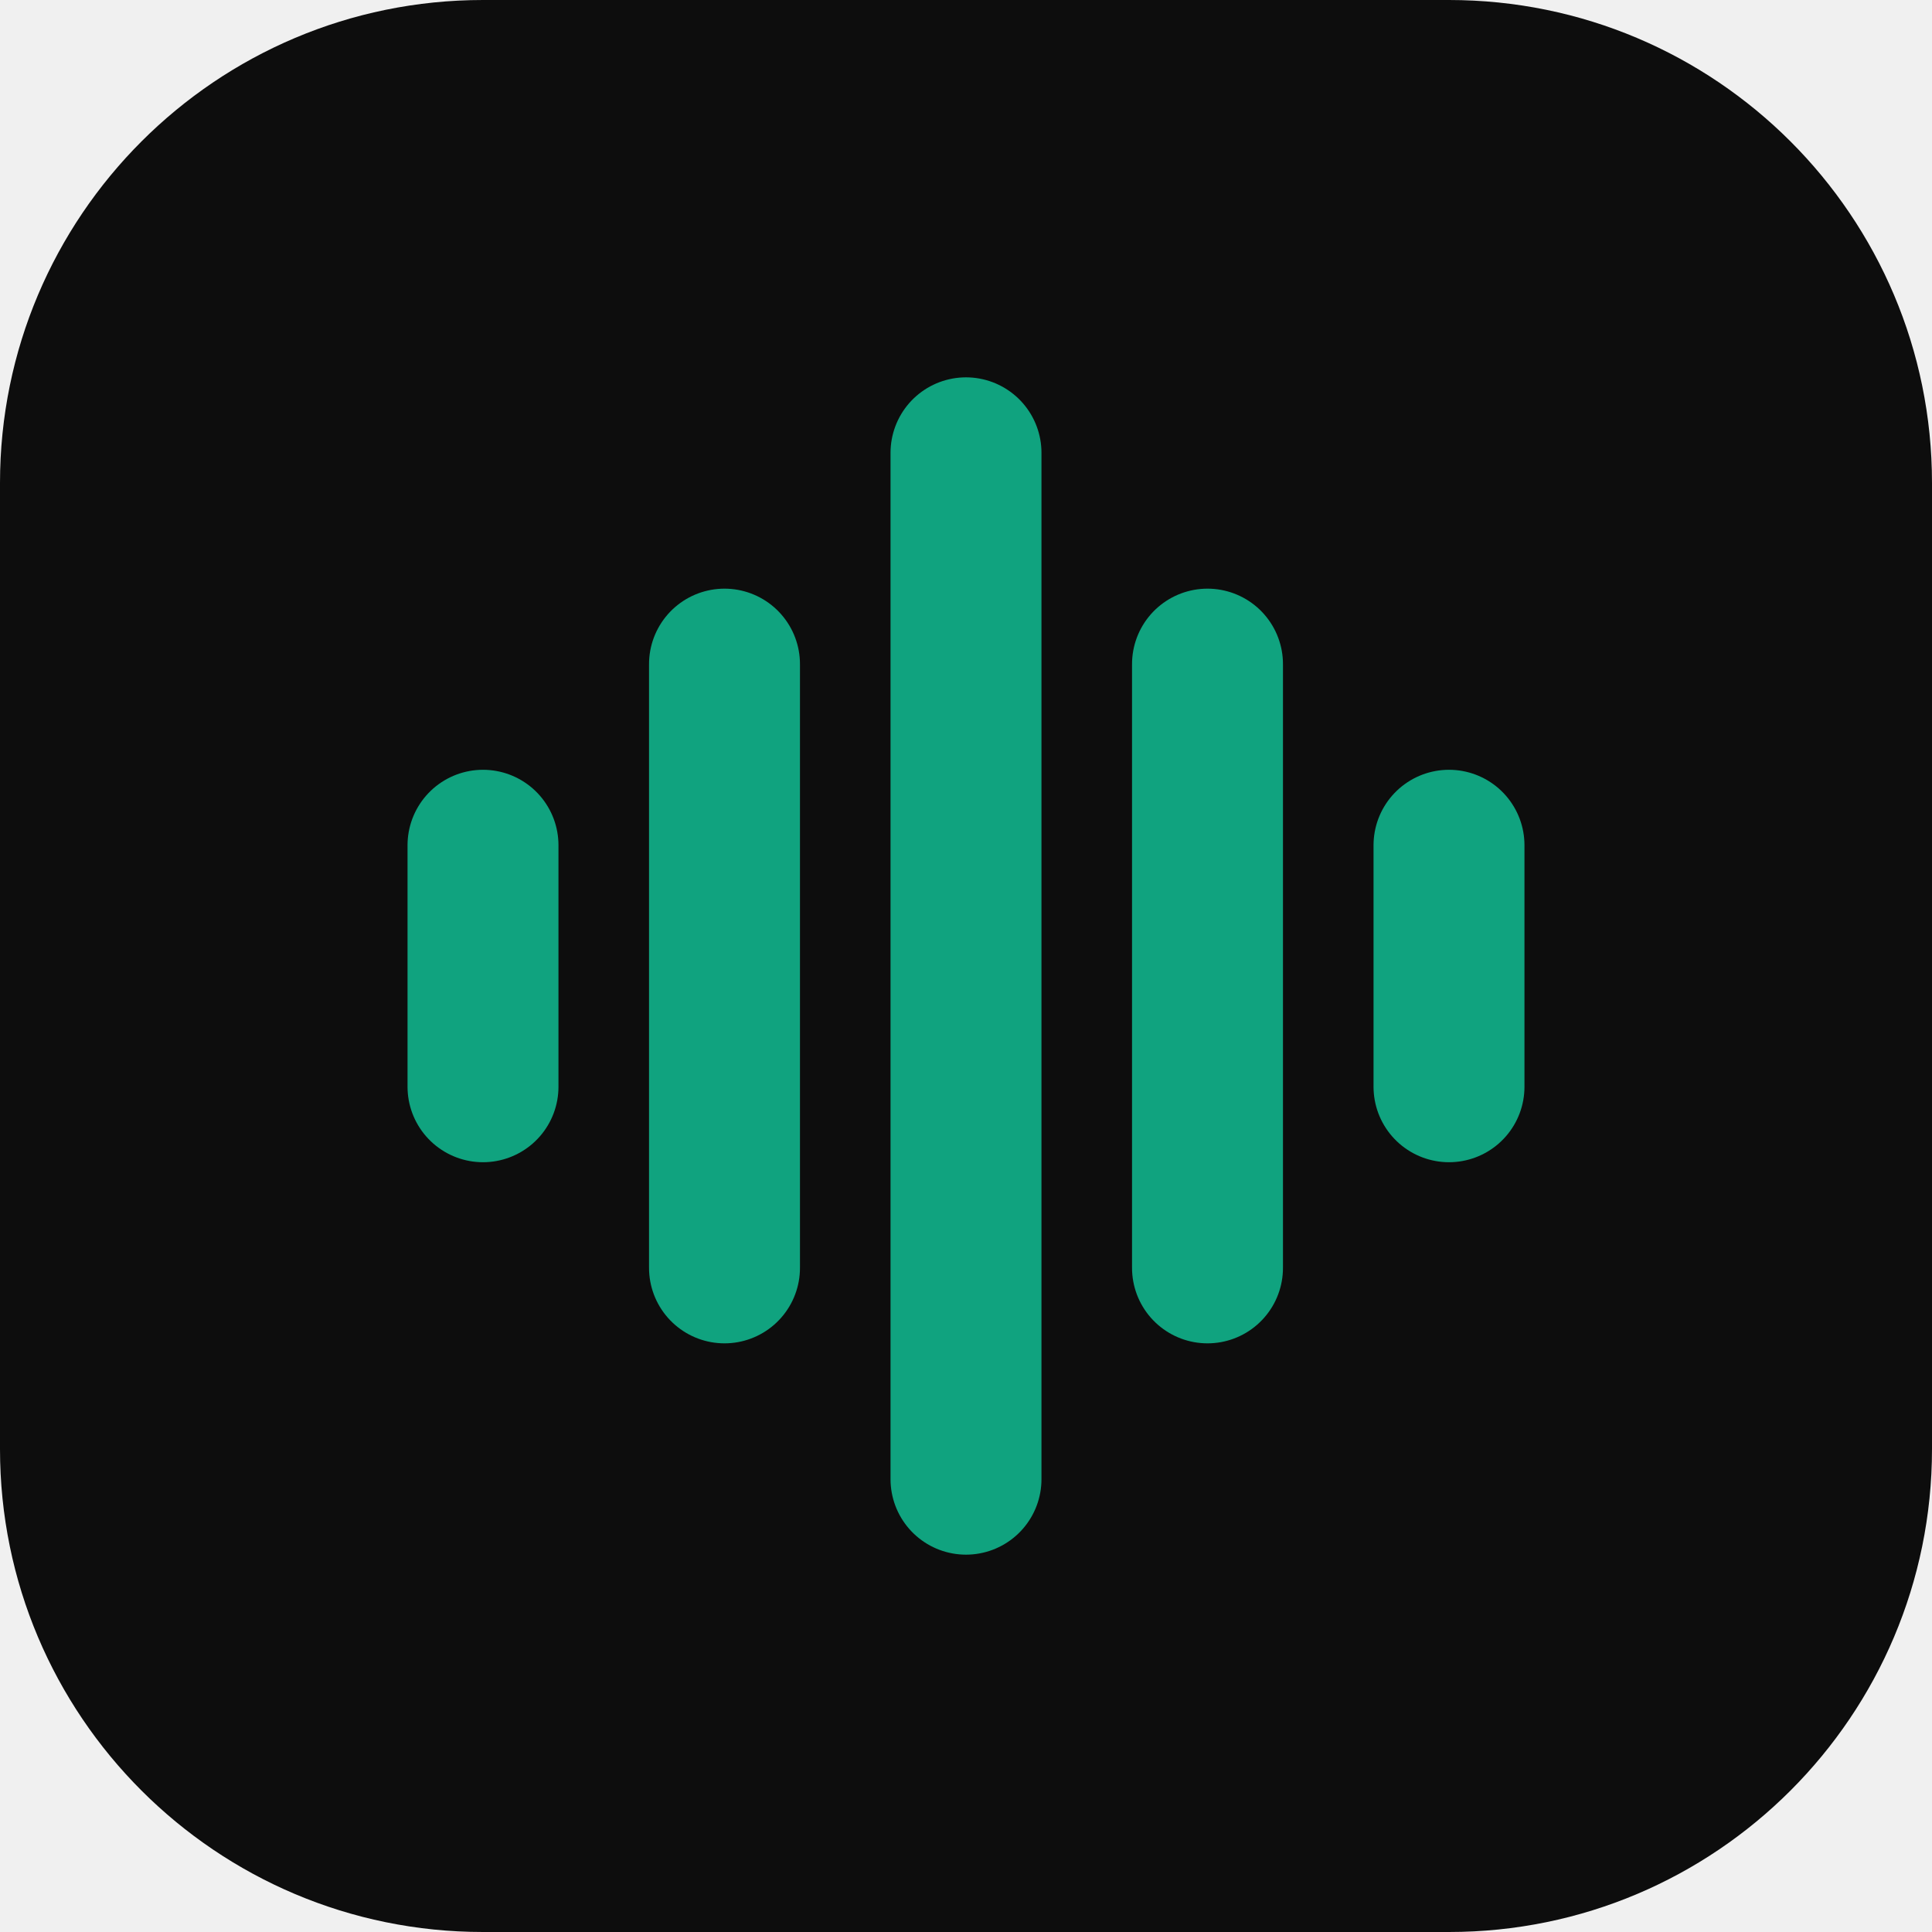
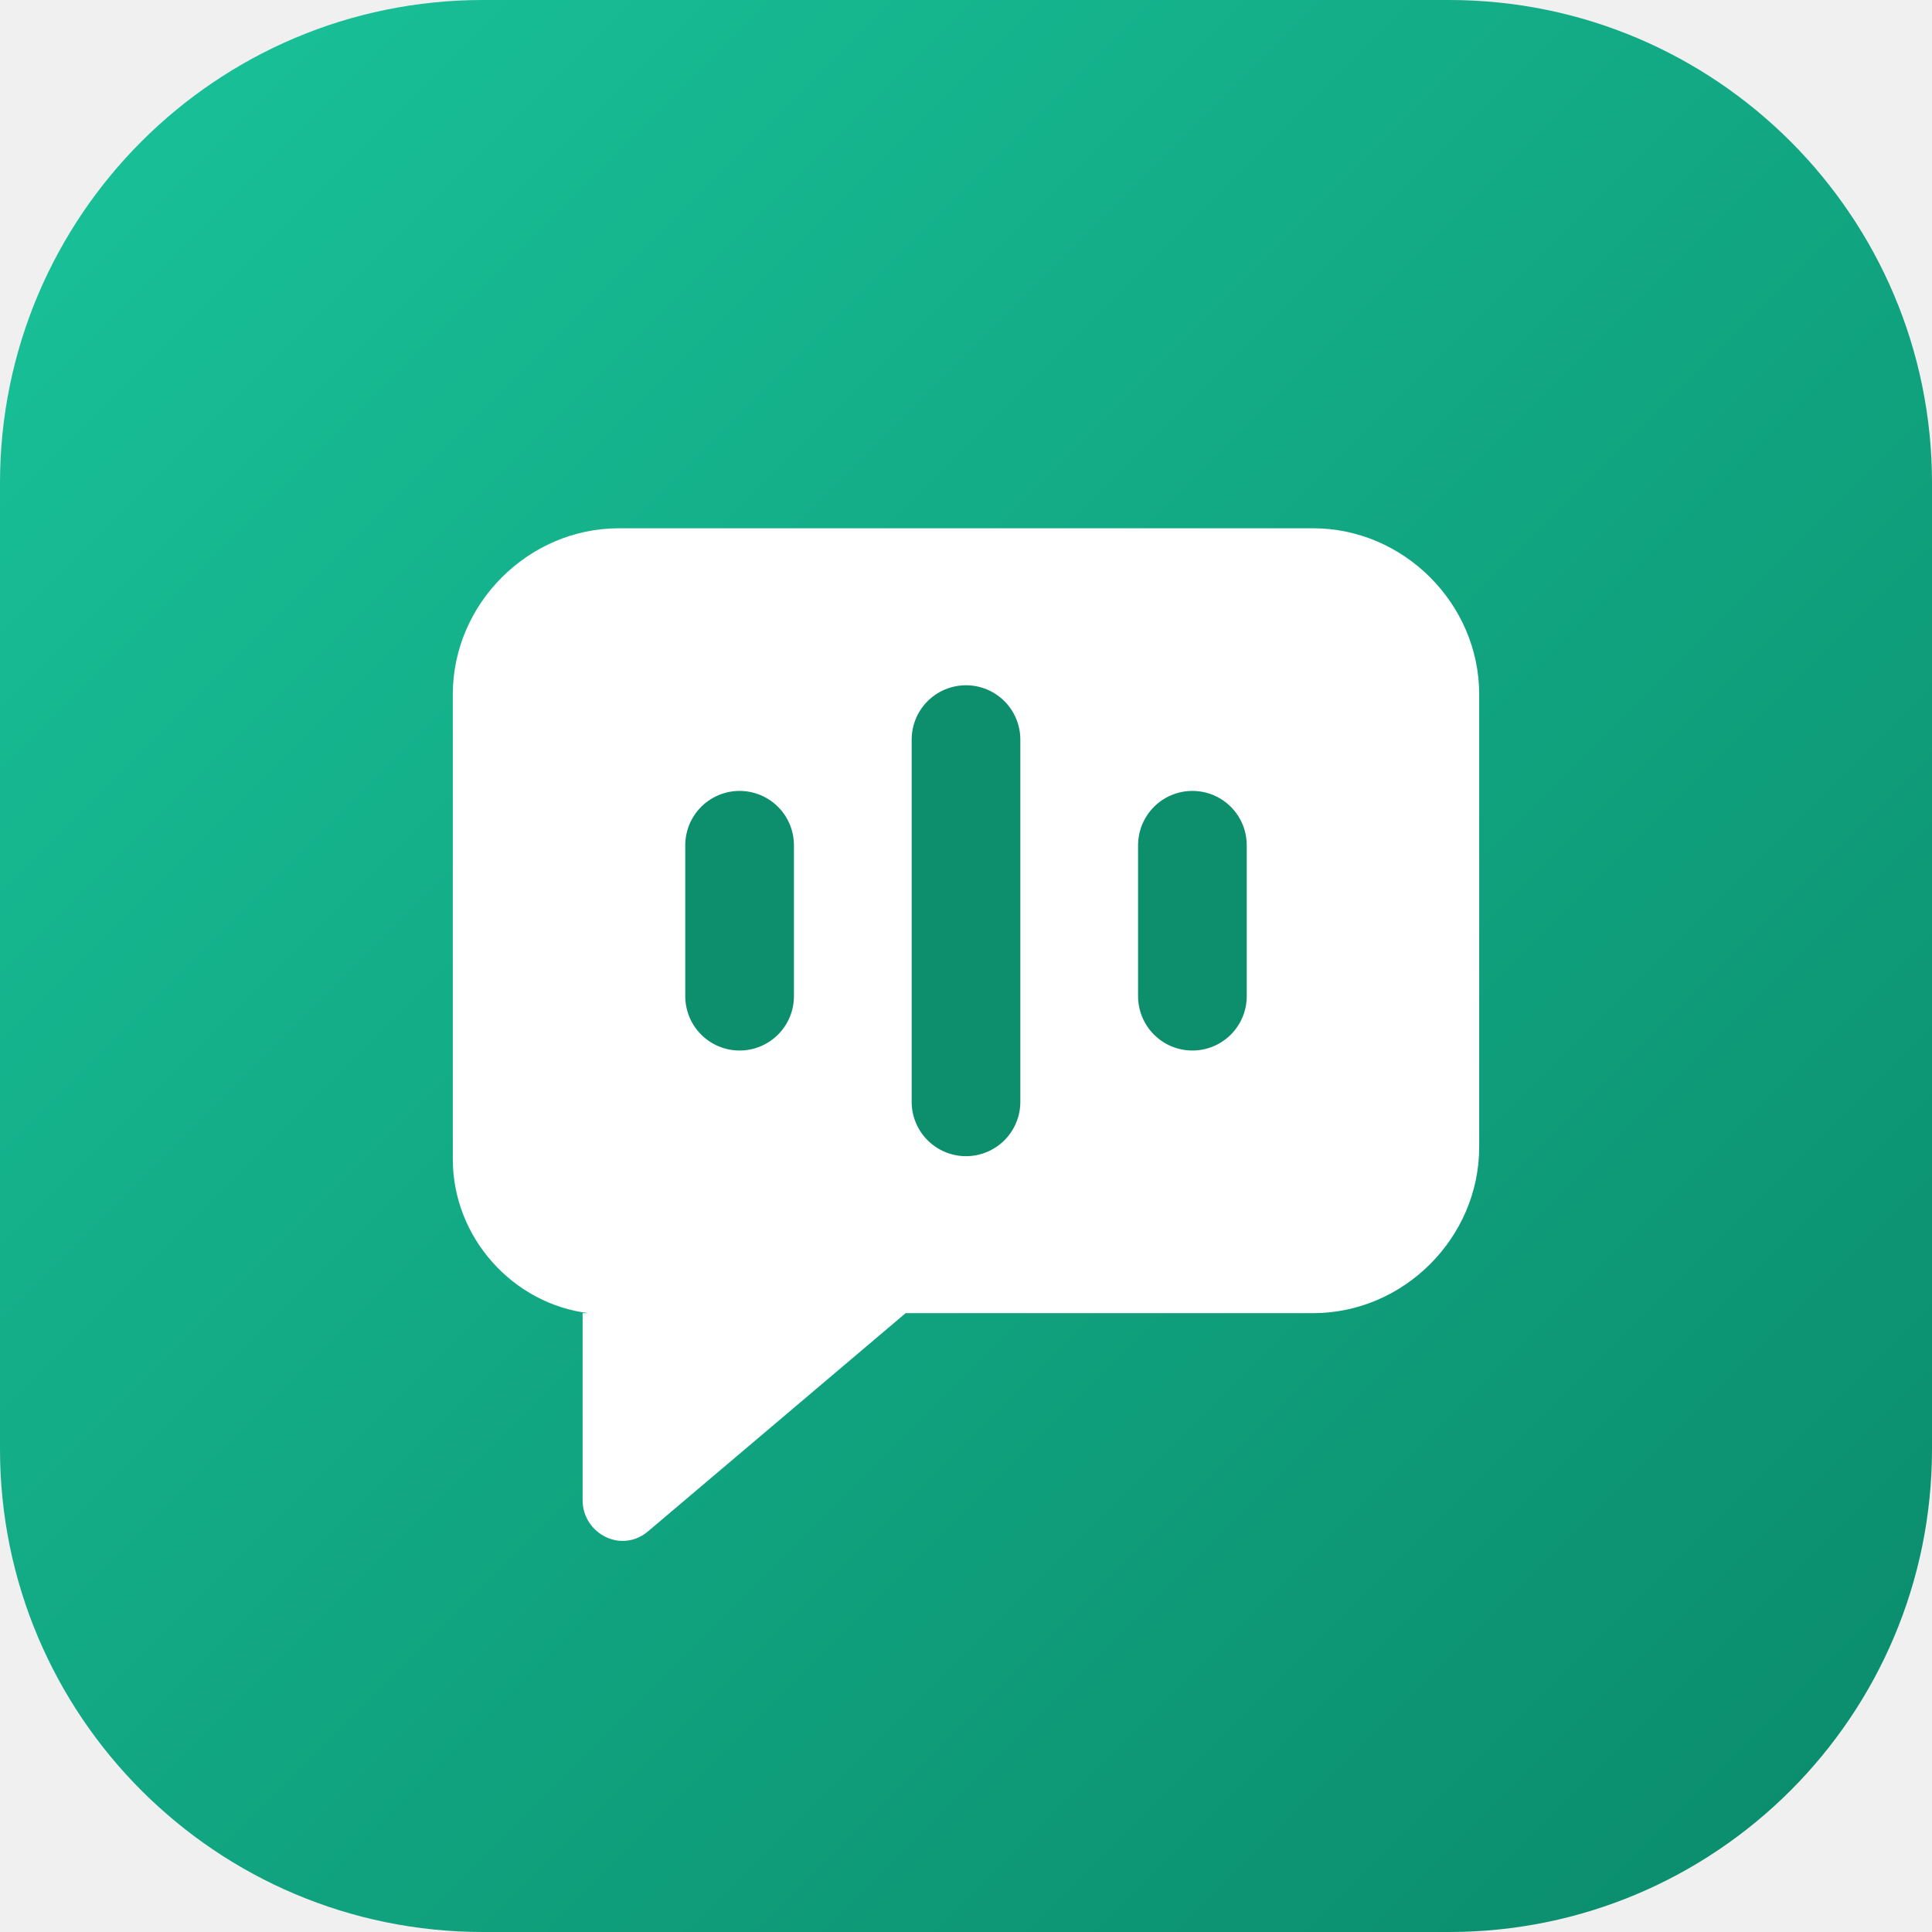
<svg xmlns="http://www.w3.org/2000/svg" viewBox="0 0 64 64">
-   <rect width="64" height="64" rx="16" fill="#0d0d0d" />
-   <g stroke="#10a37f" stroke-width="5" stroke-linecap="round">
-     <path d="M16 28v8" />
-     <path d="M24 22v20" />
-     <path d="M32 15v34" />
-     <path d="M40 22v20" />
-     <path d="M48 28v8" />
+   <defs>
+     <linearGradient id="g" x1="0" y1="0" x2="1" y2="1">
+       <stop offset="0" stop-color="#19c39a" />
+       <stop offset="1" stop-color="#0a8a6a" />
+     </linearGradient>
+   </defs>
+   <rect width="64" height="64" rx="16" fill="url(#g)" />
+   <g transform="translate(0 2.5)">
+     <path d="M15 20.5C15 17.5 17.5 15 20.5 15h23c3 0 5.5 2.5 5.5 5.5v15c0 3-2.5 5.5-5.5 5.5H30l-8.5 7.2c-.9.8-2.2.1-2.2-1V41h.2c-2.5-.3-4.5-2.5-4.5-5.1z" fill="#fff" />
+     <g stroke="#0d8f6e" stroke-width="3.6" stroke-linecap="round">
+       <path d="M24.5 25.5v5" />
+       <path d="M32 22v12" />
+       <path d="M39.5 25.5v5" />
+     </g>
  </g>
</svg>
